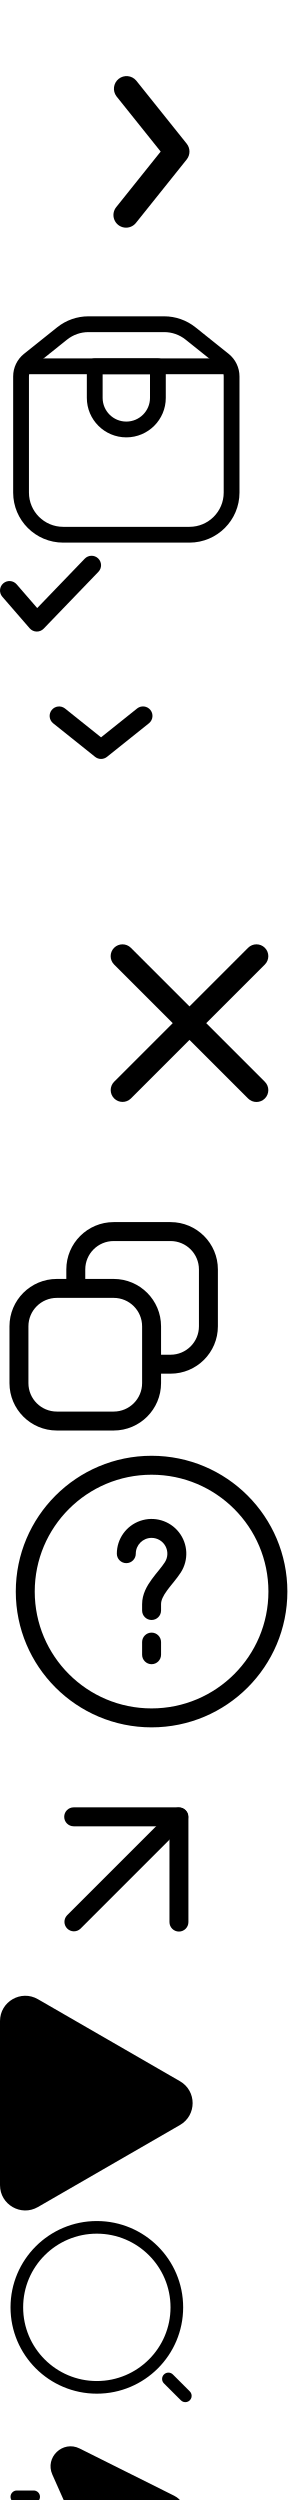
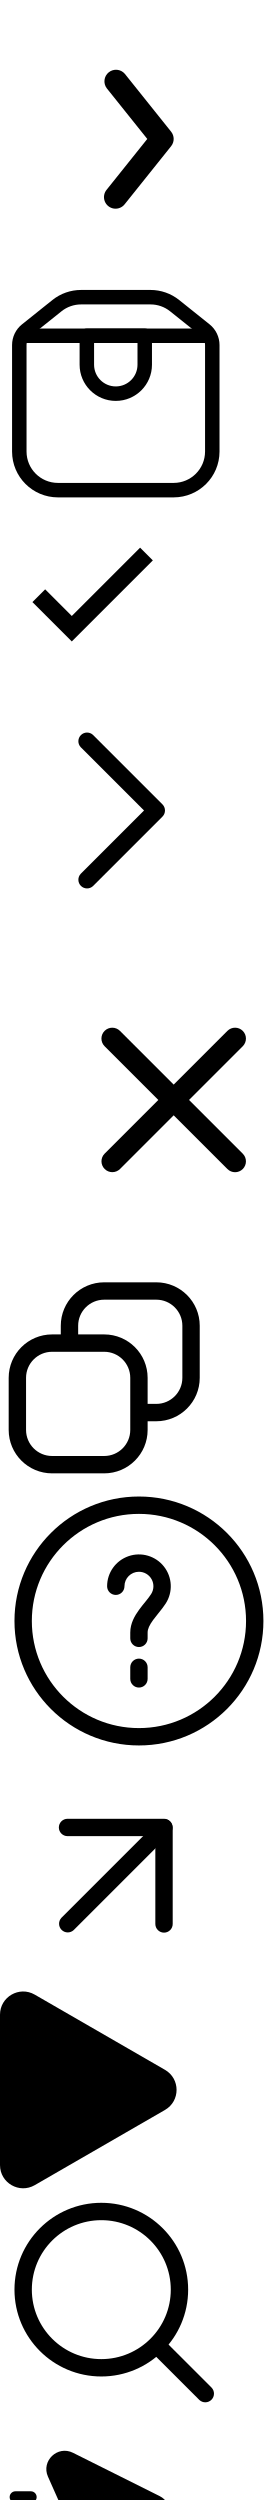
<svg xmlns="http://www.w3.org/2000/svg" xmlns:xlink="http://www.w3.org/1999/xlink">
  <symbol id="sprite-arrow" viewBox="0 0 24 24">
    <path d="M9.22 16.375 12.72 12l-3.5-4.375a1 1 0 0 1 1.56-1.25l4 5a1 1 0 0 1 0 1.25l-4 5a1 1 0 1 1-1.56-1.25" />
  </symbol>
  <use xlink:href="#sprite-arrow" width="24" height="24" y="0" />
  <view id="sprite-arrow-view" viewBox="0 0 24 24" />
  <symbol id="sprite-cart" viewBox="0 0 20 20">
    <path fill-rule="evenodd" clip-rule="evenodd" d="M4.53 1.909a3.96 3.96 0 0 1 2.473-.867h5.995c.899 0 1.77.306 2.473.867l2.628 2.103c.543.434.86 1.093.86 1.789V15A3.96 3.96 0 0 1 15 18.958H5A3.96 3.96 0 0 1 1.042 15V5.801c0-.696.316-1.355.86-1.79l.39.489-.39-.488zm2.473.383c-.615 0-1.212.209-1.692.593L2.683 4.988a1.04 1.04 0 0 0-.391.813V15A2.71 2.71 0 0 0 5 17.708h10A2.71 2.71 0 0 0 17.71 15V5.801a1.04 1.04 0 0 0-.391-.813L14.69 2.885a2.7 2.7 0 0 0-1.692-.593z" />
    <path fill-rule="evenodd" clip-rule="evenodd" d="M6.875 5c0-.345.28-.625.625-.625h5c.345 0 .625.28.625.625v2.5a3.125 3.125 0 1 1-6.25 0zm1.25.625V7.5a1.875 1.875 0 0 0 3.75 0V5.625z" />
    <path fill-rule="evenodd" clip-rule="evenodd" d="M1.458 5c0-.345.28-.625.625-.625h15.833a.625.625 0 1 1 0 1.25H2.083A.625.625 0 0 1 1.458 5" />
  </symbol>
  <use xlink:href="#sprite-cart" width="20" height="20" y="24" />
  <view id="sprite-cart-view" viewBox="0 24 20 20" />
-   <symbol id="sprite-check" viewBox="0 0 8 6">
-     <path d="m1.317 2.259 1.629 1.88L6.71.228A.75.75 0 0 1 7.79 1.27l-4.333 4.5a.75.75 0 0 1-1.107-.029l-2.167-2.5a.75.75 0 0 1 1.134-.982" />
+   <symbol id="sprite-check" viewBox="0 0 16 16">
+     <path d="M6.2 11.4 2.8 8l1.1-1.1 2.3 2.3 5.9-5.9 1.1 1.1z" />
  </symbol>
-   <use xlink:href="#sprite-check" width="8" height="6" y="44" />
-   <view id="sprite-check-view" viewBox="0 44 8 6" />
-   <symbol id="sprite-chevron" viewBox="0 0 16 16">
-     <path d="m5.135 6.081 2.864 2.292 2.865-2.292a.75.75 0 0 1 .937 1.171L8.468 9.92a.75.75 0 0 1-.937 0L4.197 7.252a.75.75 0 0 1 .938-1.17" />
+   <use xlink:href="#sprite-check" width="16" height="16" y="44" />
+   <view id="sprite-check-view" viewBox="0 44 16 16" />
+   <symbol id="sprite-chevron" viewBox="0 0 20 20">
+     <path d="m8.03 3.47 6 6a.75.75 0 0 1 0 1.06l-6 6a.75.75 0 0 1-1.06-1.06L12.44 10 6.97 4.53a.75.75 0 0 1 1.06-1.06" />
  </symbol>
-   <use xlink:href="#sprite-chevron" width="16" height="16" y="50" />
-   <view id="sprite-chevron-view" viewBox="0 50 16 16" />
+   <use xlink:href="#sprite-chevron" width="20" height="20" y="60" />
+   <view id="sprite-chevron-view" viewBox="0 60 20 20" />
  <symbol id="sprite-close" viewBox="0 0 30 30">
    <path fill-rule="evenodd" clip-rule="evenodd" d="M9.034 9.034a.94.94 0 0 1 1.326 0l4.64 4.64 4.641-4.64a.937.937 0 1 1 1.326 1.326L16.327 15l4.64 4.64a.937.937 0 0 1-1.326 1.326l-4.64-4.64-4.64 4.64a.938.938 0 0 1-1.327-1.326l4.64-4.64-4.64-4.64a.94.94 0 0 1 0-1.326" />
  </symbol>
-   <use xlink:href="#sprite-close" width="30" height="30" y="66" />
-   <view id="sprite-close-view" viewBox="0 66 30 30" />
+   <use xlink:href="#sprite-close" width="30" height="30" y="80" />
+   <view id="sprite-close-view" viewBox="0 80 30 30" />
  <symbol id="sprite-copy" viewBox="0 0 18 18">
    <g>
      <path d="M11.25 9A2.25 2.25 0 0 0 9 6.75H4.5A2.25 2.25 0 0 0 2.25 9v4.5a2.25 2.25 0 0 0 2.25 2.25H9a2.25 2.25 0 0 0 2.25-2.25zm1.5 2.25h.75A2.25 2.25 0 0 0 15.75 9V4.5a2.25 2.25 0 0 0-2.25-2.25H9A2.25 2.25 0 0 0 6.75 4.5v.75H9A3.75 3.75 0 0 1 12.75 9zM17.25 9a3.75 3.75 0 0 1-3.75 3.75h-.75v.75A3.75 3.75 0 0 1 9 17.25H4.5A3.75 3.75 0 0 1 .75 13.5V9A3.75 3.75 0 0 1 4.5 5.25h.75V4.5A3.75 3.75 0 0 1 9 .75h4.5a3.75 3.75 0 0 1 3.75 3.75z" />
    </g>
  </symbol>
-   <use xlink:href="#sprite-copy" width="18" height="18" y="96" />
-   <view id="sprite-copy-view" viewBox="0 96 18 18" />
+   <use xlink:href="#sprite-copy" width="18" height="18" y="110" />
+   <view id="sprite-copy-view" viewBox="0 110 18 18" />
  <symbol id="sprite-info" viewBox="0 0 24 24">
    <path fill-rule="evenodd" clip-rule="evenodd" d="M12 2.75a9.25 9.25 0 1 0 0 18.5 9.25 9.25 0 0 0 0-18.5M1.25 12C1.25 6.063 6.063 1.25 12 1.25S22.75 6.063 22.75 12 17.937 22.75 12 22.75 1.25 17.937 1.25 12M12 7.75c-.69 0-1.25.56-1.25 1.25a.75.75 0 0 1-1.5 0 2.75 2.75 0 1 1 5.064 1.487 9 9 0 0 1-.562.757l-.1.124c-.155.192-.297.367-.428.548-.324.444-.474.779-.474 1.084v.5a.75.75 0 0 1-1.5 0V13c0-.8.392-1.46.761-1.967a15 15 0 0 1 .573-.73c.185-.23.343-.432.468-.628A1.25 1.25 0 0 0 12 7.75m0 7.5a.75.75 0 0 1 .75.75v1a.75.75 0 0 1-1.5 0v-1a.75.75 0 0 1 .75-.75" />
  </symbol>
-   <use xlink:href="#sprite-info" width="24" height="24" y="114" />
-   <view id="sprite-info-view" viewBox="0 114 24 24" />
+   <use xlink:href="#sprite-info" width="24" height="24" y="128" />
+   <view id="sprite-info-view" viewBox="0 128 24 24" />
  <symbol id="sprite-link-arrow" viewBox="0 0 20 20">
    <path d="m5.303 13.636 8.333-8.333a.75.75 0 0 1 1.06 1.06l-8.333 8.334a.75.75 0 0 1-1.06-1.06" />
    <path d="M5.833 5.083h8.333a.75.75 0 0 1 .75.75v8.334a.75.75 0 0 1-1.5 0V6.583H5.833a.75.75 0 0 1 0-1.5" />
  </symbol>
-   <use xlink:href="#sprite-link-arrow" width="20" height="20" y="138" />
-   <view id="sprite-link-arrow-view" viewBox="0 138 20 20" />
+   <use xlink:href="#sprite-link-arrow" width="20" height="20" y="152" />
+   <view id="sprite-link-arrow-view" viewBox="0 152 20 20" />
  <symbol id="sprite-play" viewBox="0 0 16 17">
    <path d="M14.25 6.766c1.333.77 1.333 2.695 0 3.464L3 16.726c-1.333.77-3-.193-3-1.732V2.003C0 .463 1.667-.5 3 .27z" />
  </symbol>
-   <use xlink:href="#sprite-play" width="16" height="17" y="158" />
-   <view id="sprite-play-view" viewBox="0 158 16 17" />
-   <symbol id="sprite-search" viewBox="0 0 16 16">
-     <g>
-       <path fill-rule="evenodd" clip-rule="evenodd" d="M7.666 1.833a5.833 5.833 0 1 0 0 11.667 5.833 5.833 0 0 0 0-11.667M.833 7.667a6.833 6.833 0 1 1 13.667 0 6.833 6.833 0 0 1-13.667 0M12.98 12.98a.5.5 0 0 1 .707 0l1.333 1.333a.5.5 0 1 1-.707.707l-1.334-1.333a.5.5 0 0 1 0-.707" />
-     </g>
+   <use xlink:href="#sprite-play" width="16" height="17" y="172" />
+   <view id="sprite-play-view" viewBox="0 172 16 17" />
+   <symbol id="sprite-search" viewBox="0 0 20 20">
+     <path d="M1.25 8.75a7.5 7.5 0 0 0 15 0 7.5 7.5 0 0 0-15 0m1.5 0a6 6 0 0 0 12 0 6 6 0 0 0-12 0" fill-rule="evenodd" />
+     <path d="m14.28 13.22 4 4a.75.75 0 0 1-1.06 1.06l-4-4a.75.75 0 0 1 1.06-1.06" />
  </symbol>
-   <use xlink:href="#sprite-search" width="16" height="16" y="175" />
-   <view id="sprite-search-view" viewBox="0 175 16 16" />
+   <use xlink:href="#sprite-search" width="20" height="20" y="189" />
+   <view id="sprite-search-view" viewBox="0 189 20 20" />
  <symbol id="sprite-send" viewBox="0 0 16 16">
    <path d="M4.143 4.903c-.605-1.36.828-2.728 2.16-2.063l7.486 3.741c1.17.585 1.17 2.253 0 2.837L6.303 13.16c-1.332.665-2.765-.703-2.16-2.063l1.09-2.453q.032-.07.056-.144H8a.5.5 0 0 0 0-1H5.29a2 2 0 0 0-.057-.144zm-1.477 3.93a.5.5 0 0 1 0 1H1.333a.5.5 0 1 1 0-1zm0-2.667a.5.5 0 0 1 0 1H1.333a.5.5 0 0 1 0-1z" />
  </symbol>
-   <use xlink:href="#sprite-send" width="16" height="16" y="191" />
-   <view id="sprite-send-view" viewBox="0 191 16 16" />
+   <use xlink:href="#sprite-send" width="16" height="16" y="209" />
+   <view id="sprite-send-view" viewBox="0 209 16 16" />
</svg>
